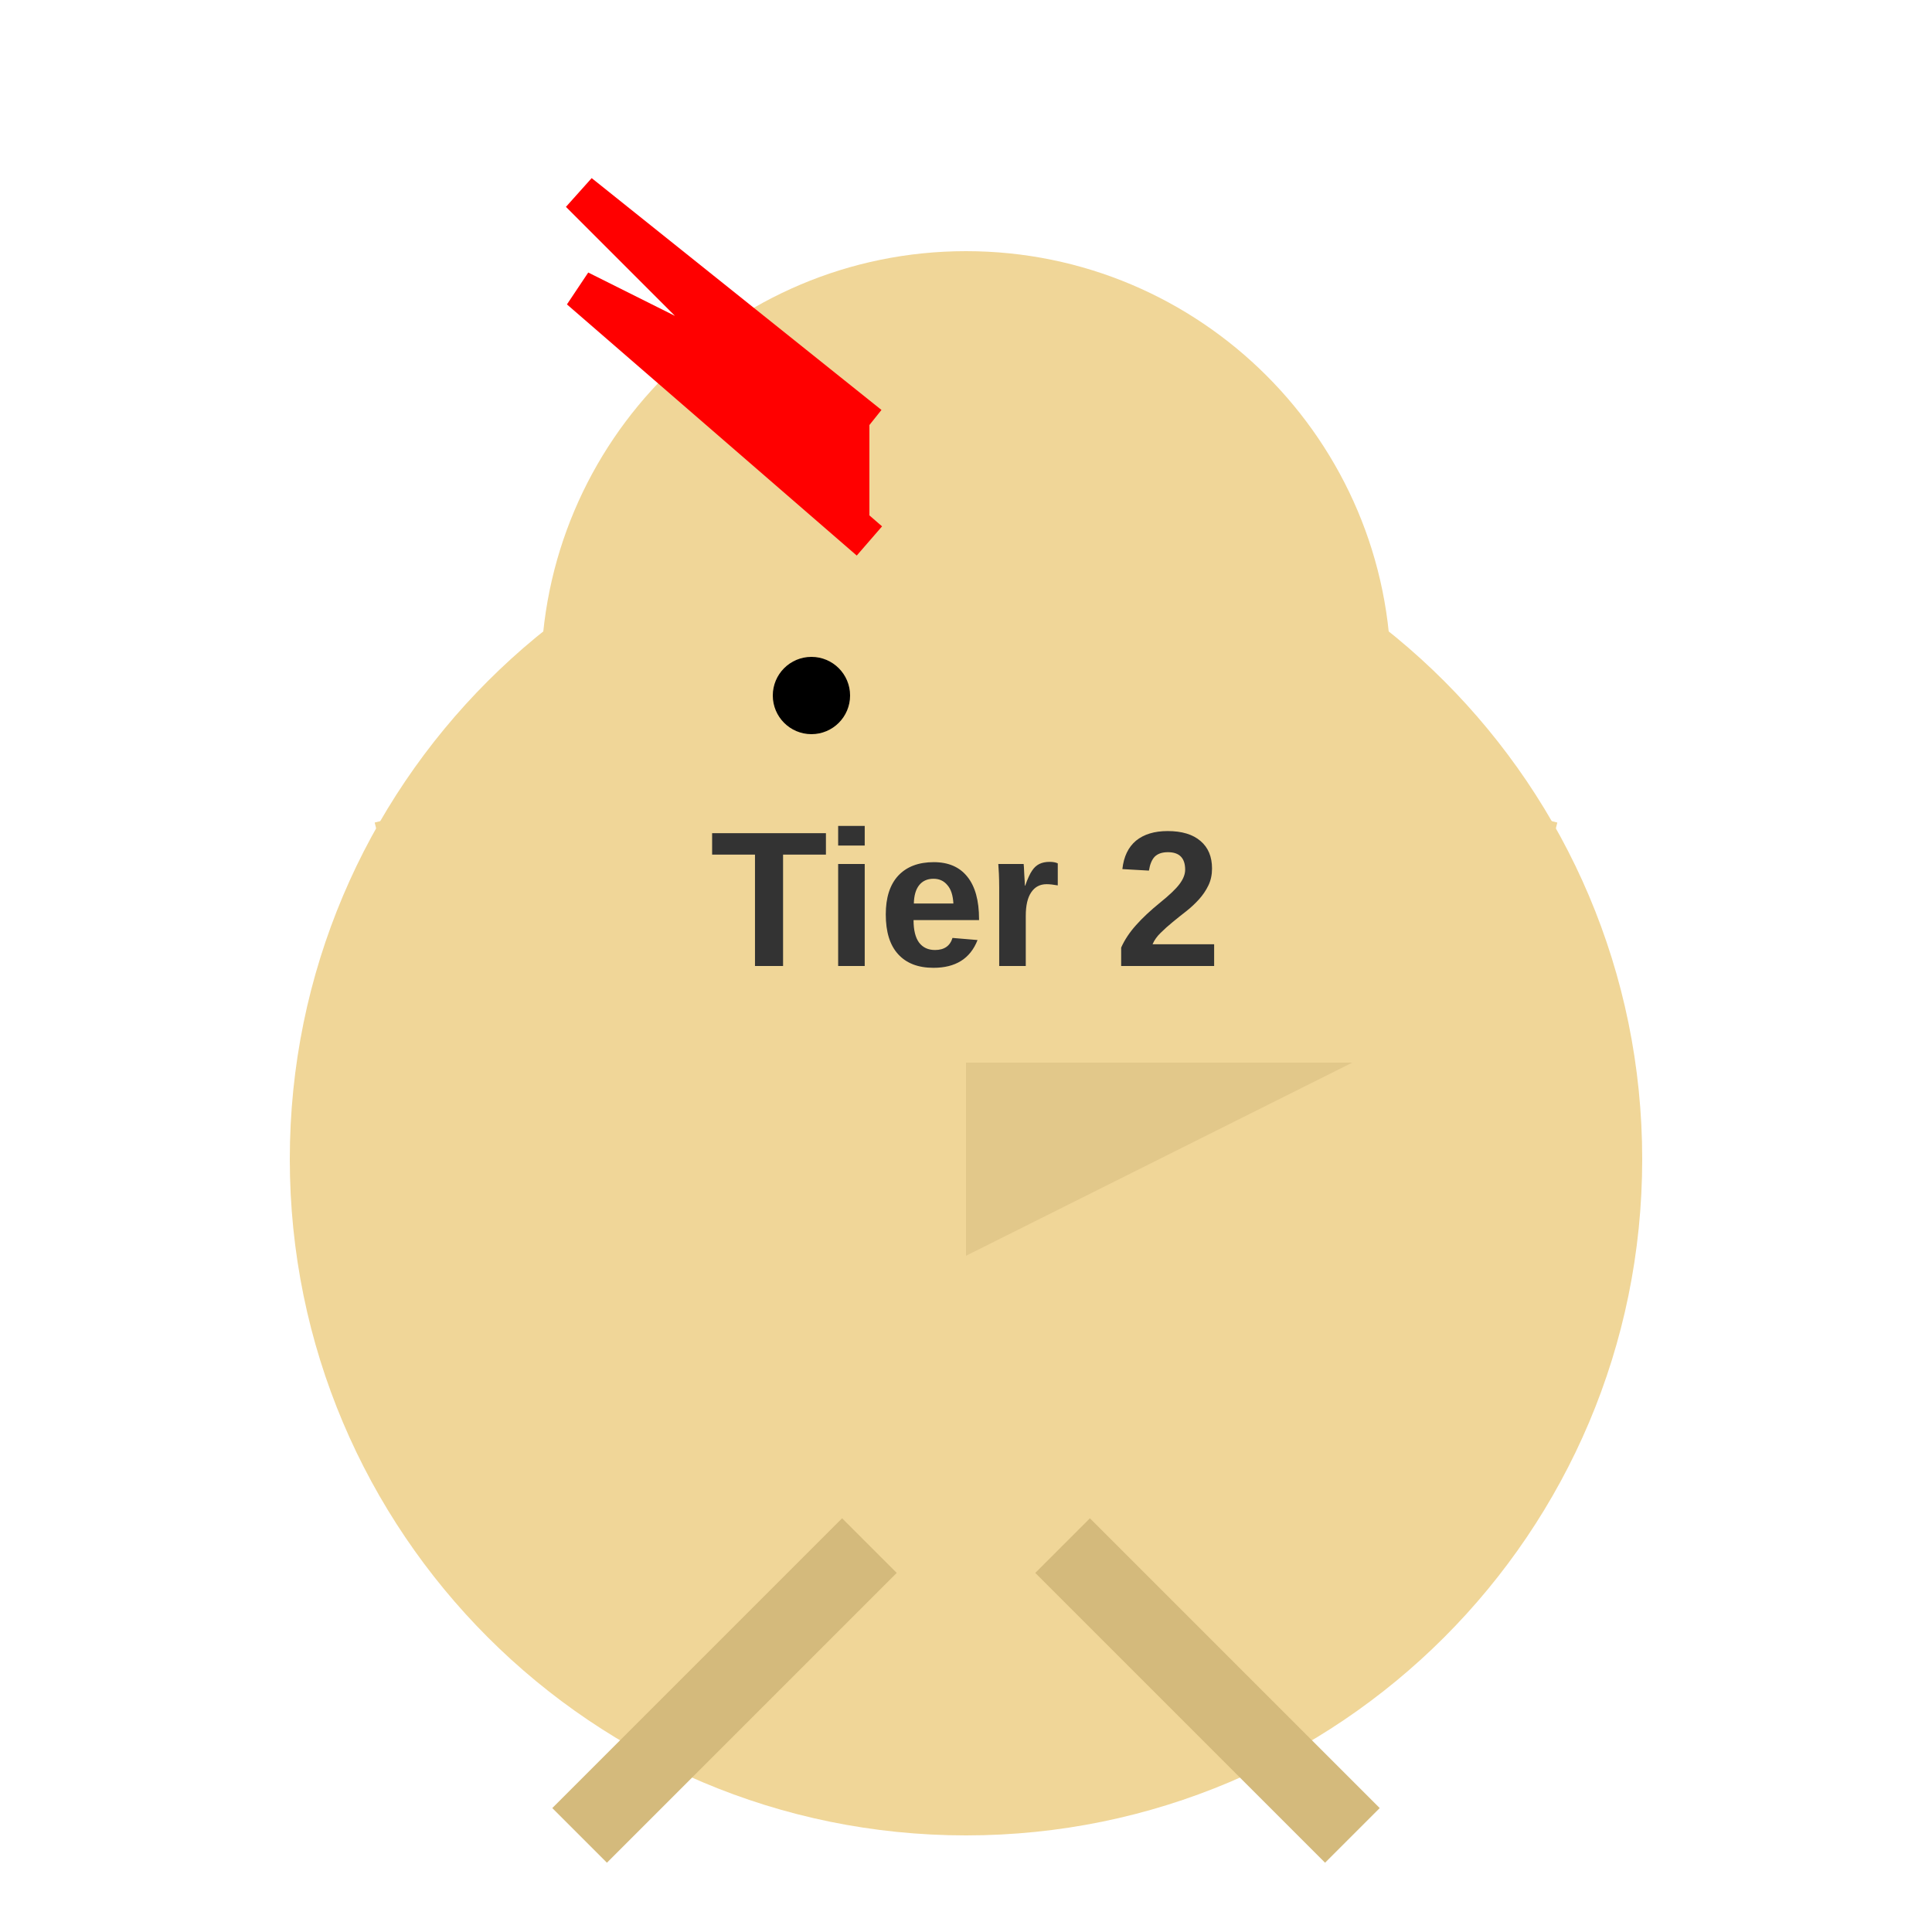
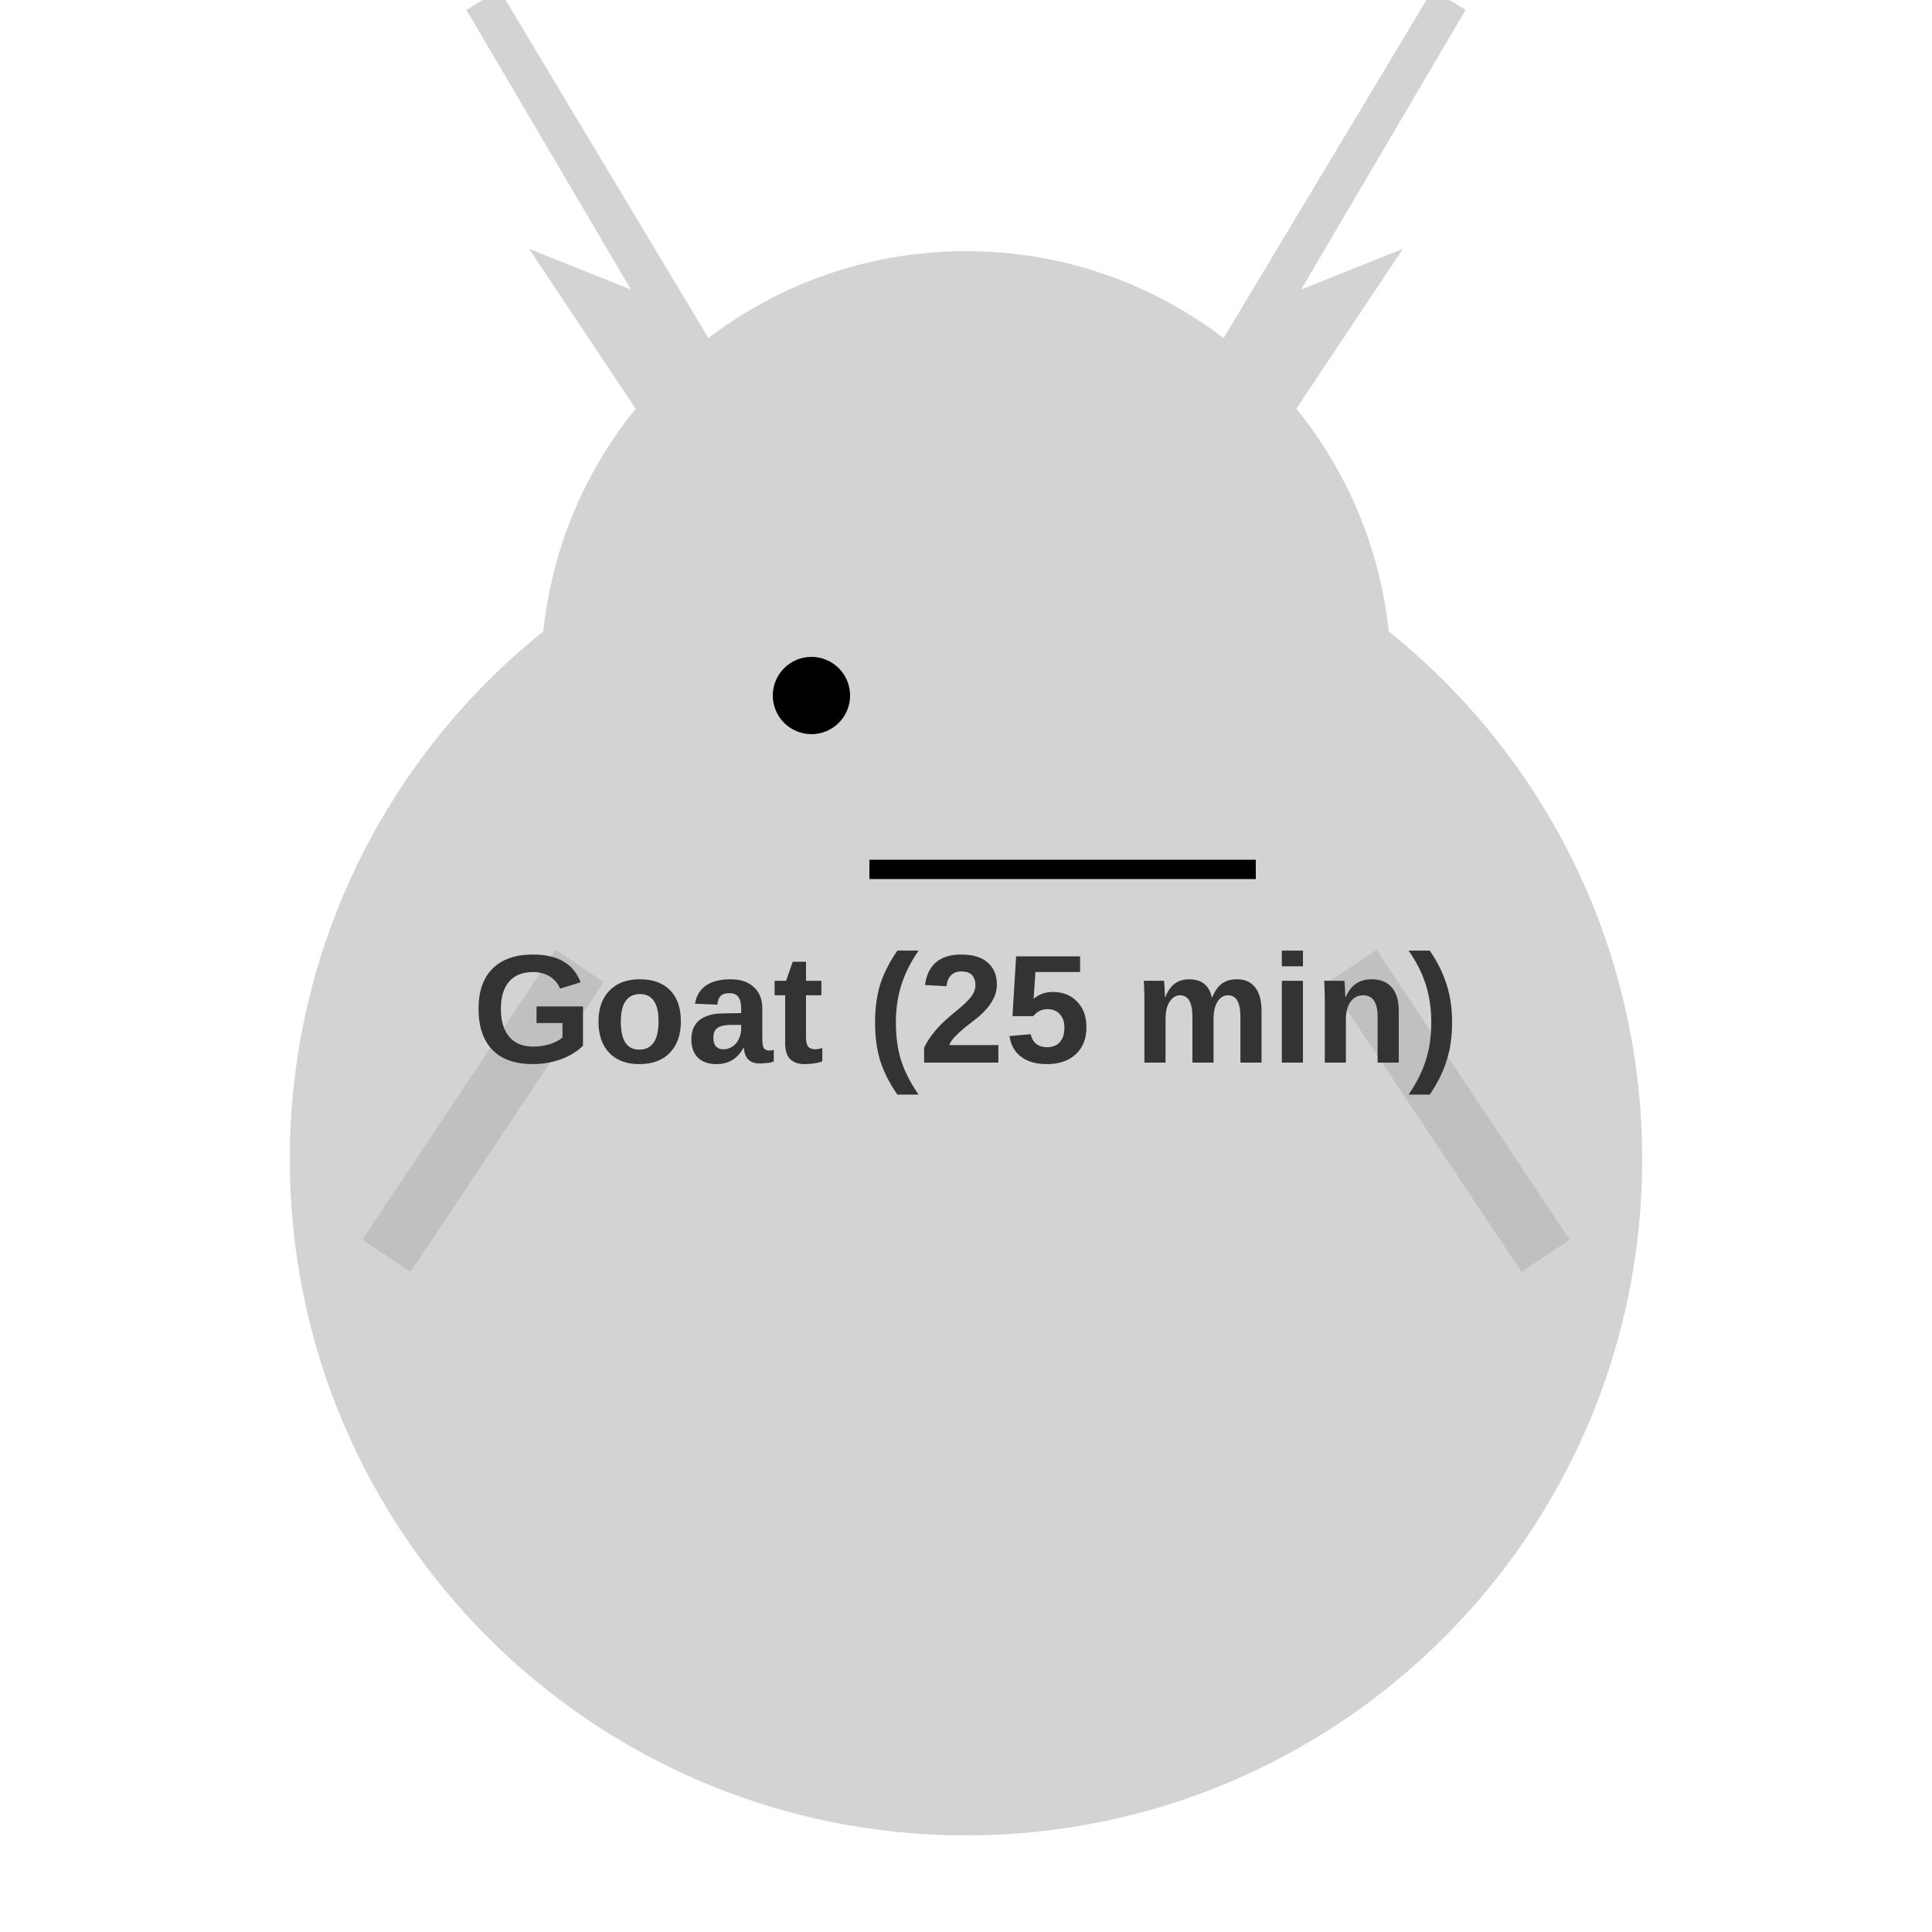
<svg xmlns="http://www.w3.org/2000/svg" width="100" height="100">
-   <circle cx="50" cy="60" r="35" fill="#f0d698" />
-   <circle cx="50" cy="35" r="22" fill="#f0d698" />
-   <path d="M 45 28 L 30 15 L 40 20 L 30 10 L 45 22" stroke="red" stroke-width="2" fill="red" />
+   <circle cx="50" cy="60" r="35" fill="#d3d3d3" />
+   <circle cx="50" cy="35" r="22" fill="#d3d3d3" />
+   <path d="M 40 30 L 30 15 L 35 17 L 25 0 L 37 20" stroke="#d3d3d3" stroke-width="2" fill="#d3d3d3" />
+   <path d="M 60 30 L 70 15 L 65 17 L 75 0 L 63 20" stroke="#d3d3d3" stroke-width="2" fill="#d3d3d3" />
  <circle cx="42" cy="36" r="2" fill="black" />
-   <path d="M 60 40 L 80 45" stroke="#f0d698" stroke-width="5" />
-   <path d="M 40 40 L 20 45" stroke="#f0d698" stroke-width="5" />
-   <path d="M 45 80 L 30 95 M 55 80 L 70 95" stroke="#d4ba7c" stroke-width="4" />
-   <path d="M 50 65 L 50 55 L 70 55 L 50 65" fill="#d4ba7c" opacity="0.5" />
-   <text x="50" y="50" text-anchor="middle" font-family="Arial" font-size="10" font-weight="bold" fill="#333">Tier 2</text>
+   <path d="M 30 50 L 20 65" stroke="#c0c0c0" stroke-width="3" />
+   <path d="M 70 50 L 80 65" stroke="#c0c0c0" stroke-width="3" />
+   <path d="M 45 45 L 65 45" stroke="black" stroke-width="1" />
+   <text x="50" y="55" text-anchor="middle" font-family="Arial" font-size="8" font-weight="bold" fill="#333">Goat (25 min)</text>
</svg>
